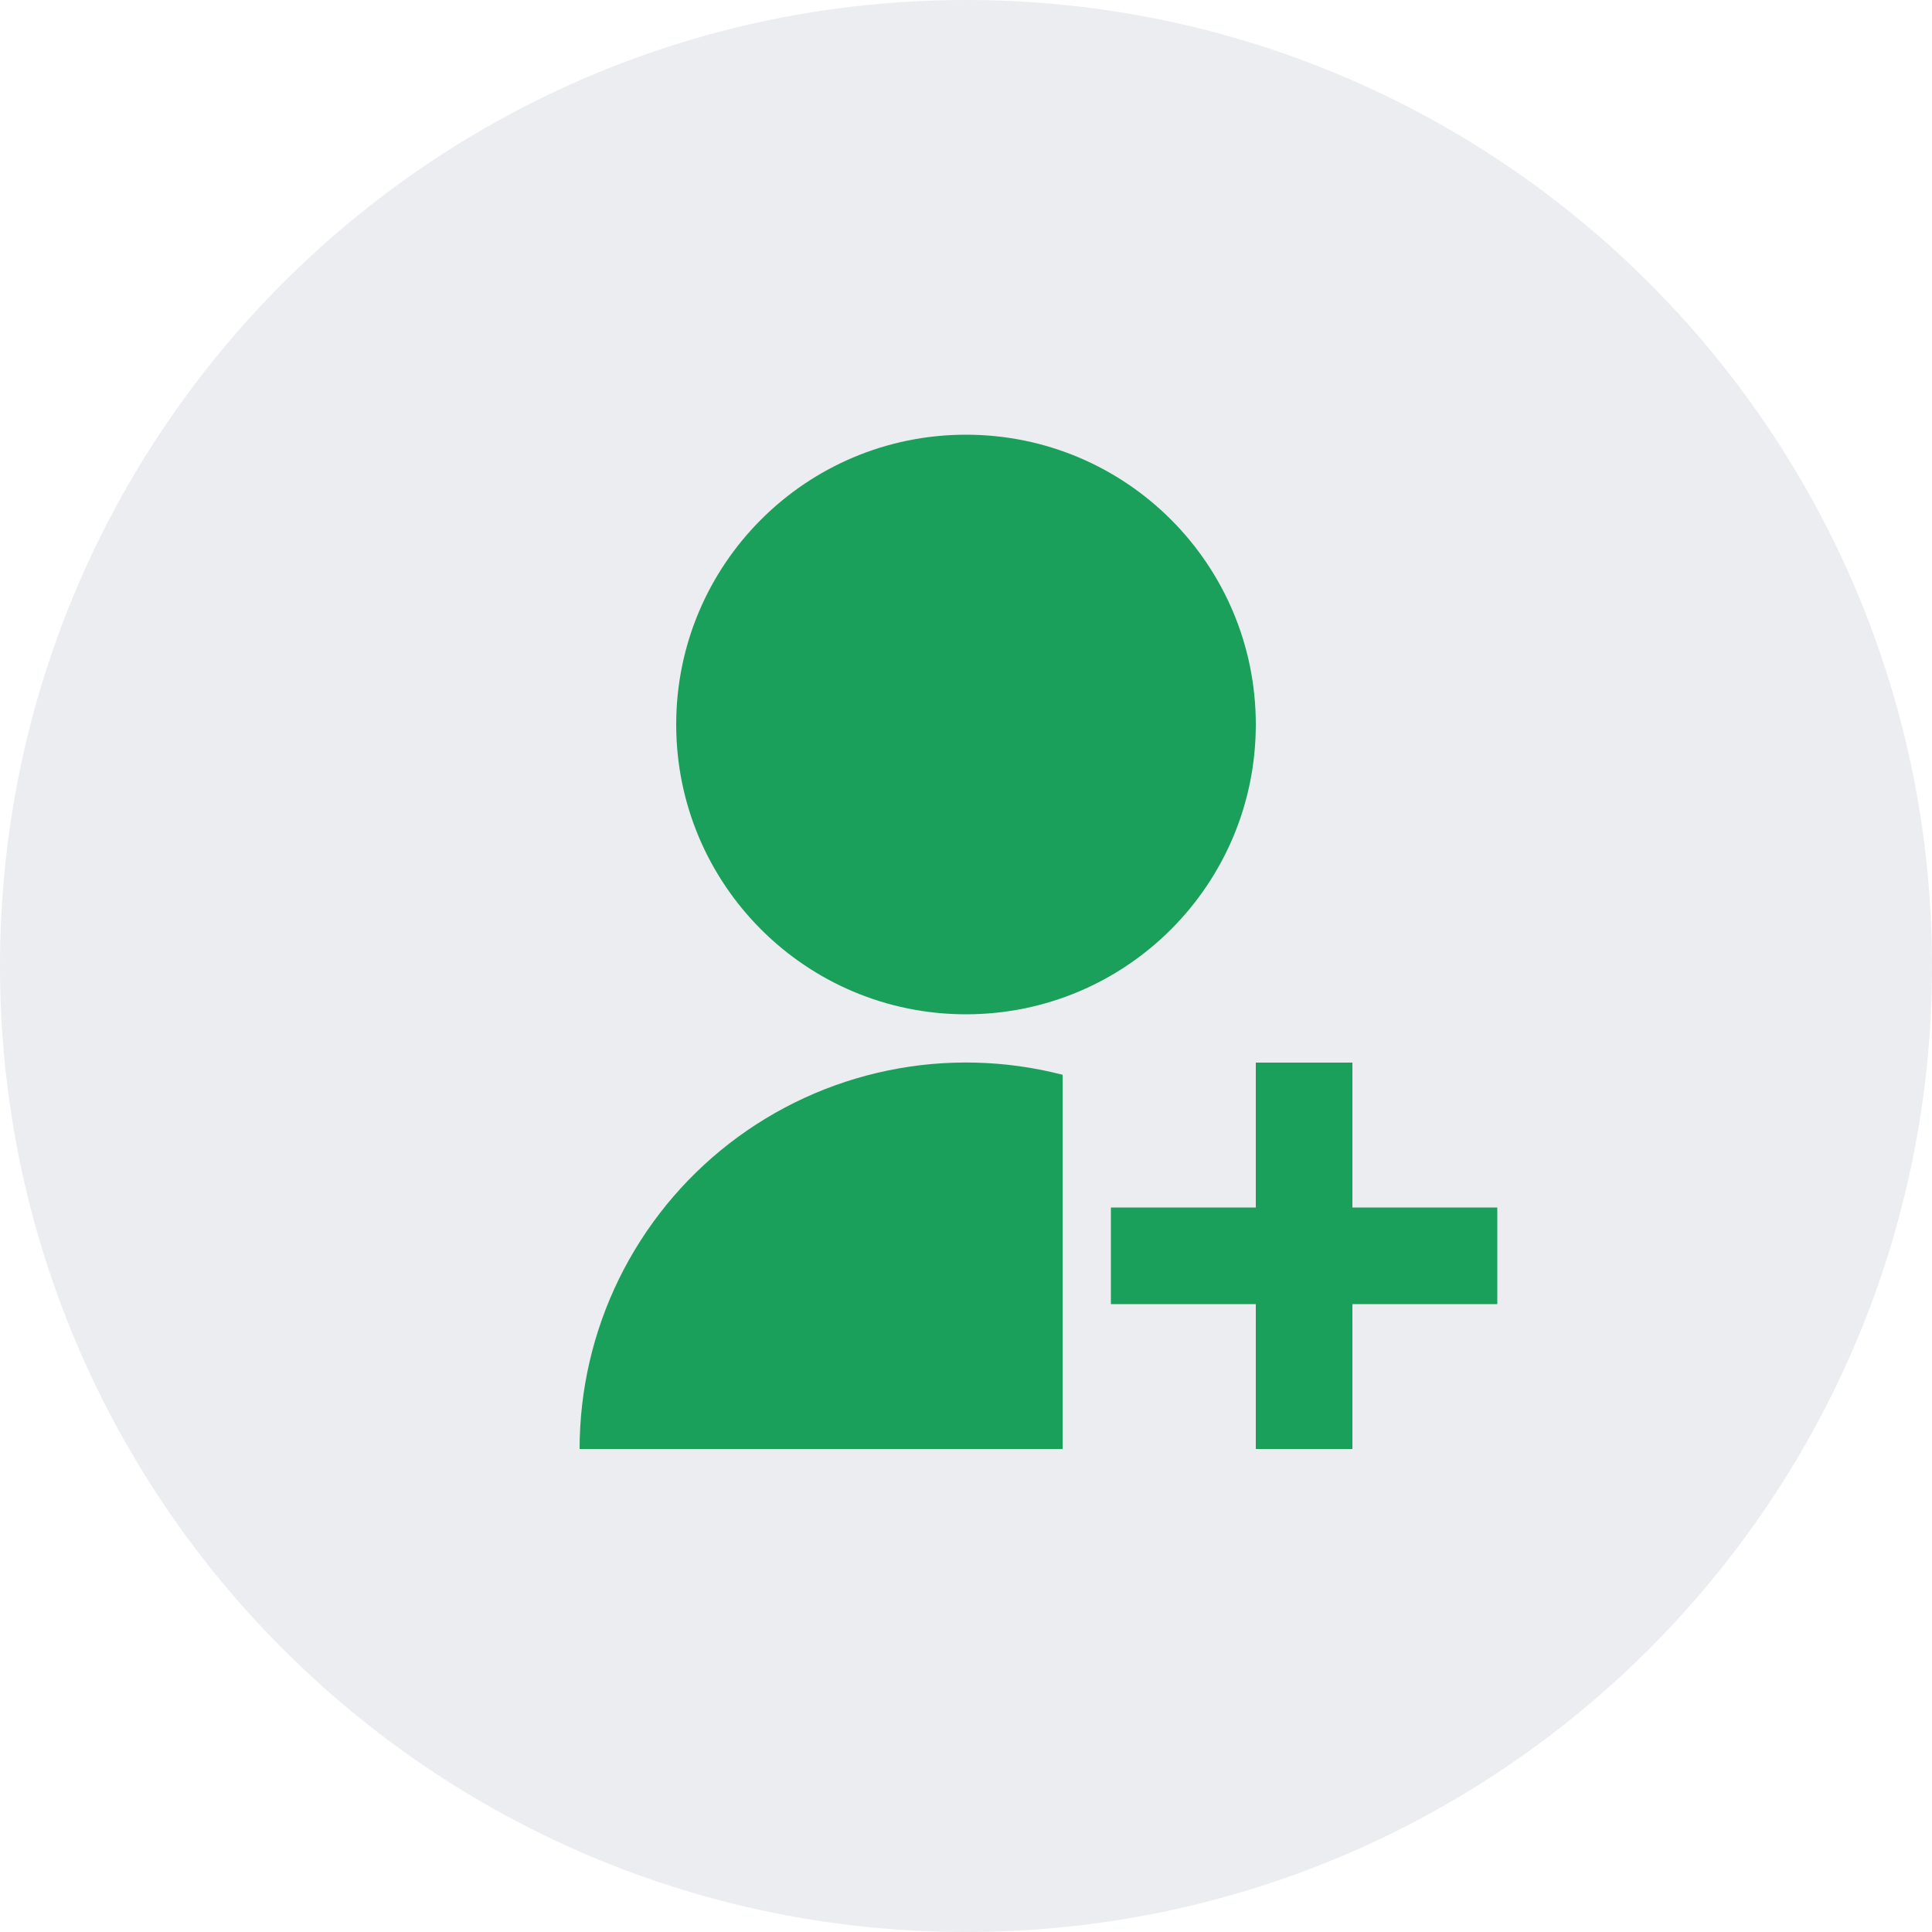
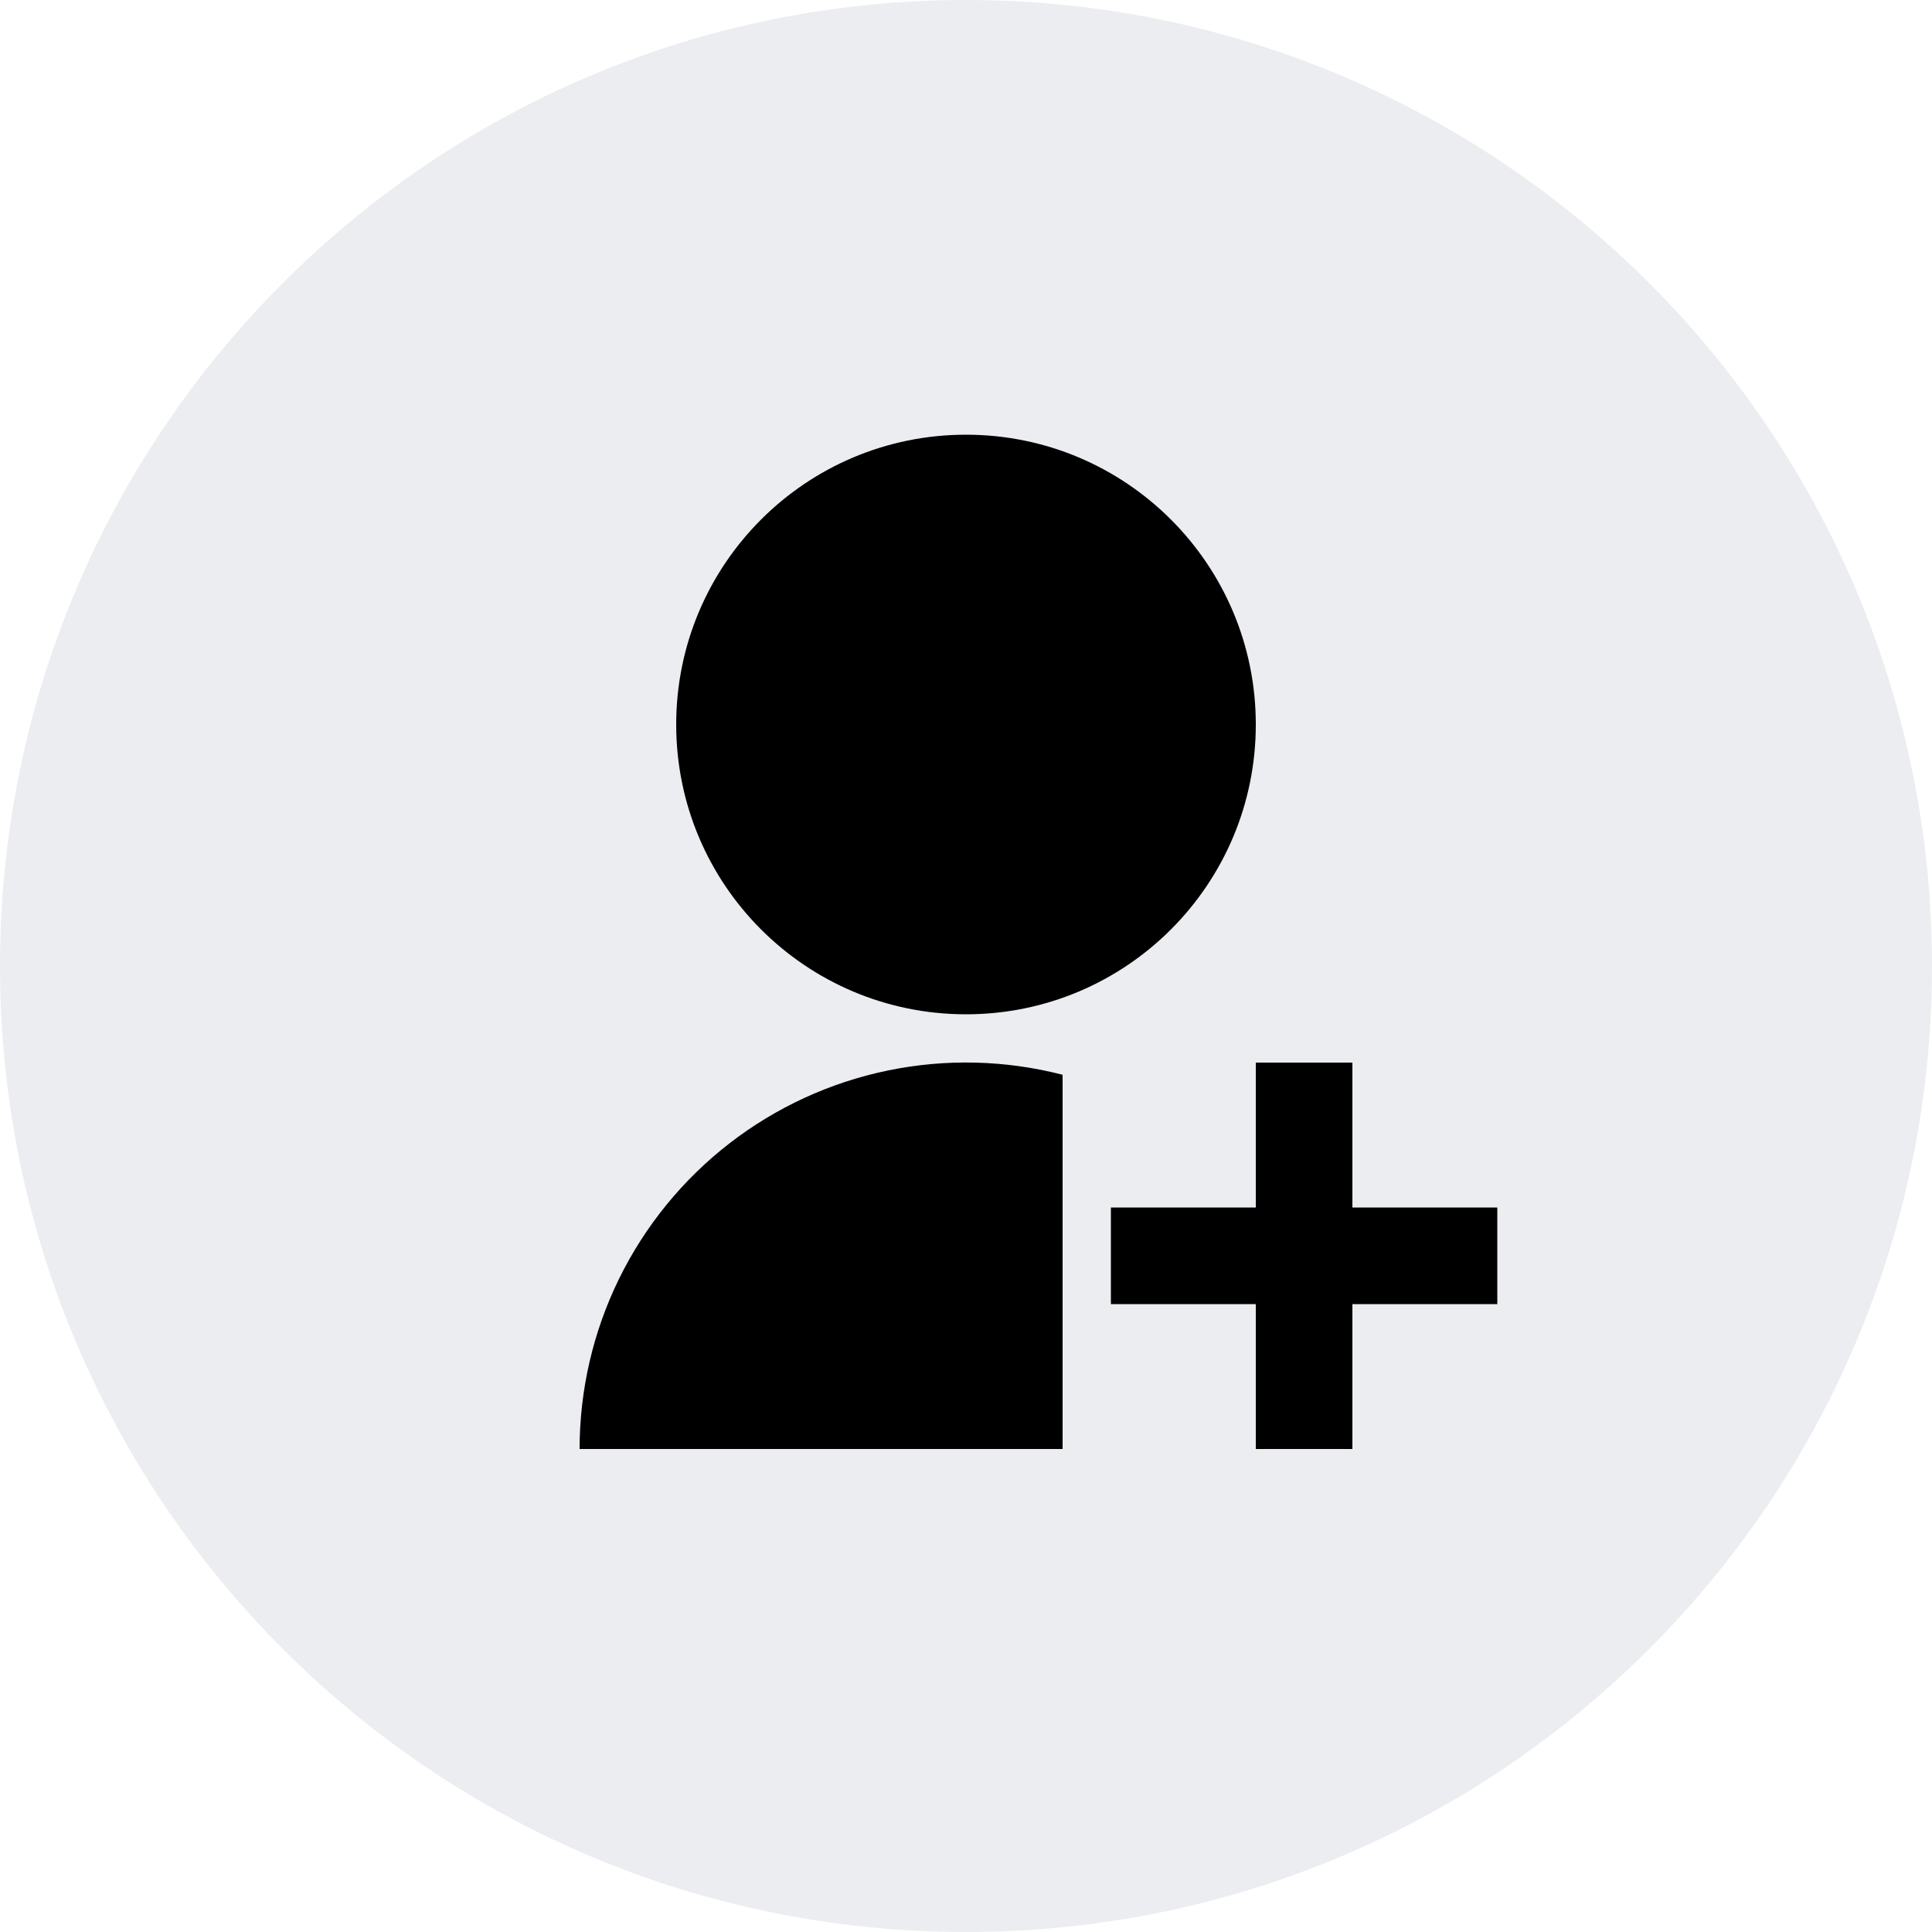
<svg xmlns="http://www.w3.org/2000/svg" width="40" height="40" viewBox="0 0 40 40" fill="none">
  <circle cx="20" cy="20" r="20" fill="#EBEDF0" />
-   <path d="M22 22.252V30H12C12 28.779 12.279 27.574 12.816 26.477C13.354 25.381 14.135 24.422 15.1 23.674C16.066 22.926 17.189 22.409 18.385 22.163C19.581 21.916 20.818 21.947 22 22.252ZM20 21C16.685 21 14 18.315 14 15C14 11.685 16.685 9 20 9C23.315 9 26 11.685 26 15C26 18.315 23.315 21 20 21ZM26 25V22H28V25H31V27H28V30H26V27H23V25H26Z" fill="#1AA05B" />
+   <path d="M22 22.252V30H12C12 28.779 12.279 27.574 12.816 26.477C13.354 25.381 14.135 24.422 15.1 23.674C16.066 22.926 17.189 22.409 18.385 22.163C19.581 21.916 20.818 21.947 22 22.252ZM20 21C16.685 21 14 18.315 14 15C14 11.685 16.685 9 20 9C23.315 9 26 11.685 26 15C26 18.315 23.315 21 20 21ZM26 25V22H28V25H31V27H28V30H26V27H23V25H26Z" fill="#000000" />
</svg>
